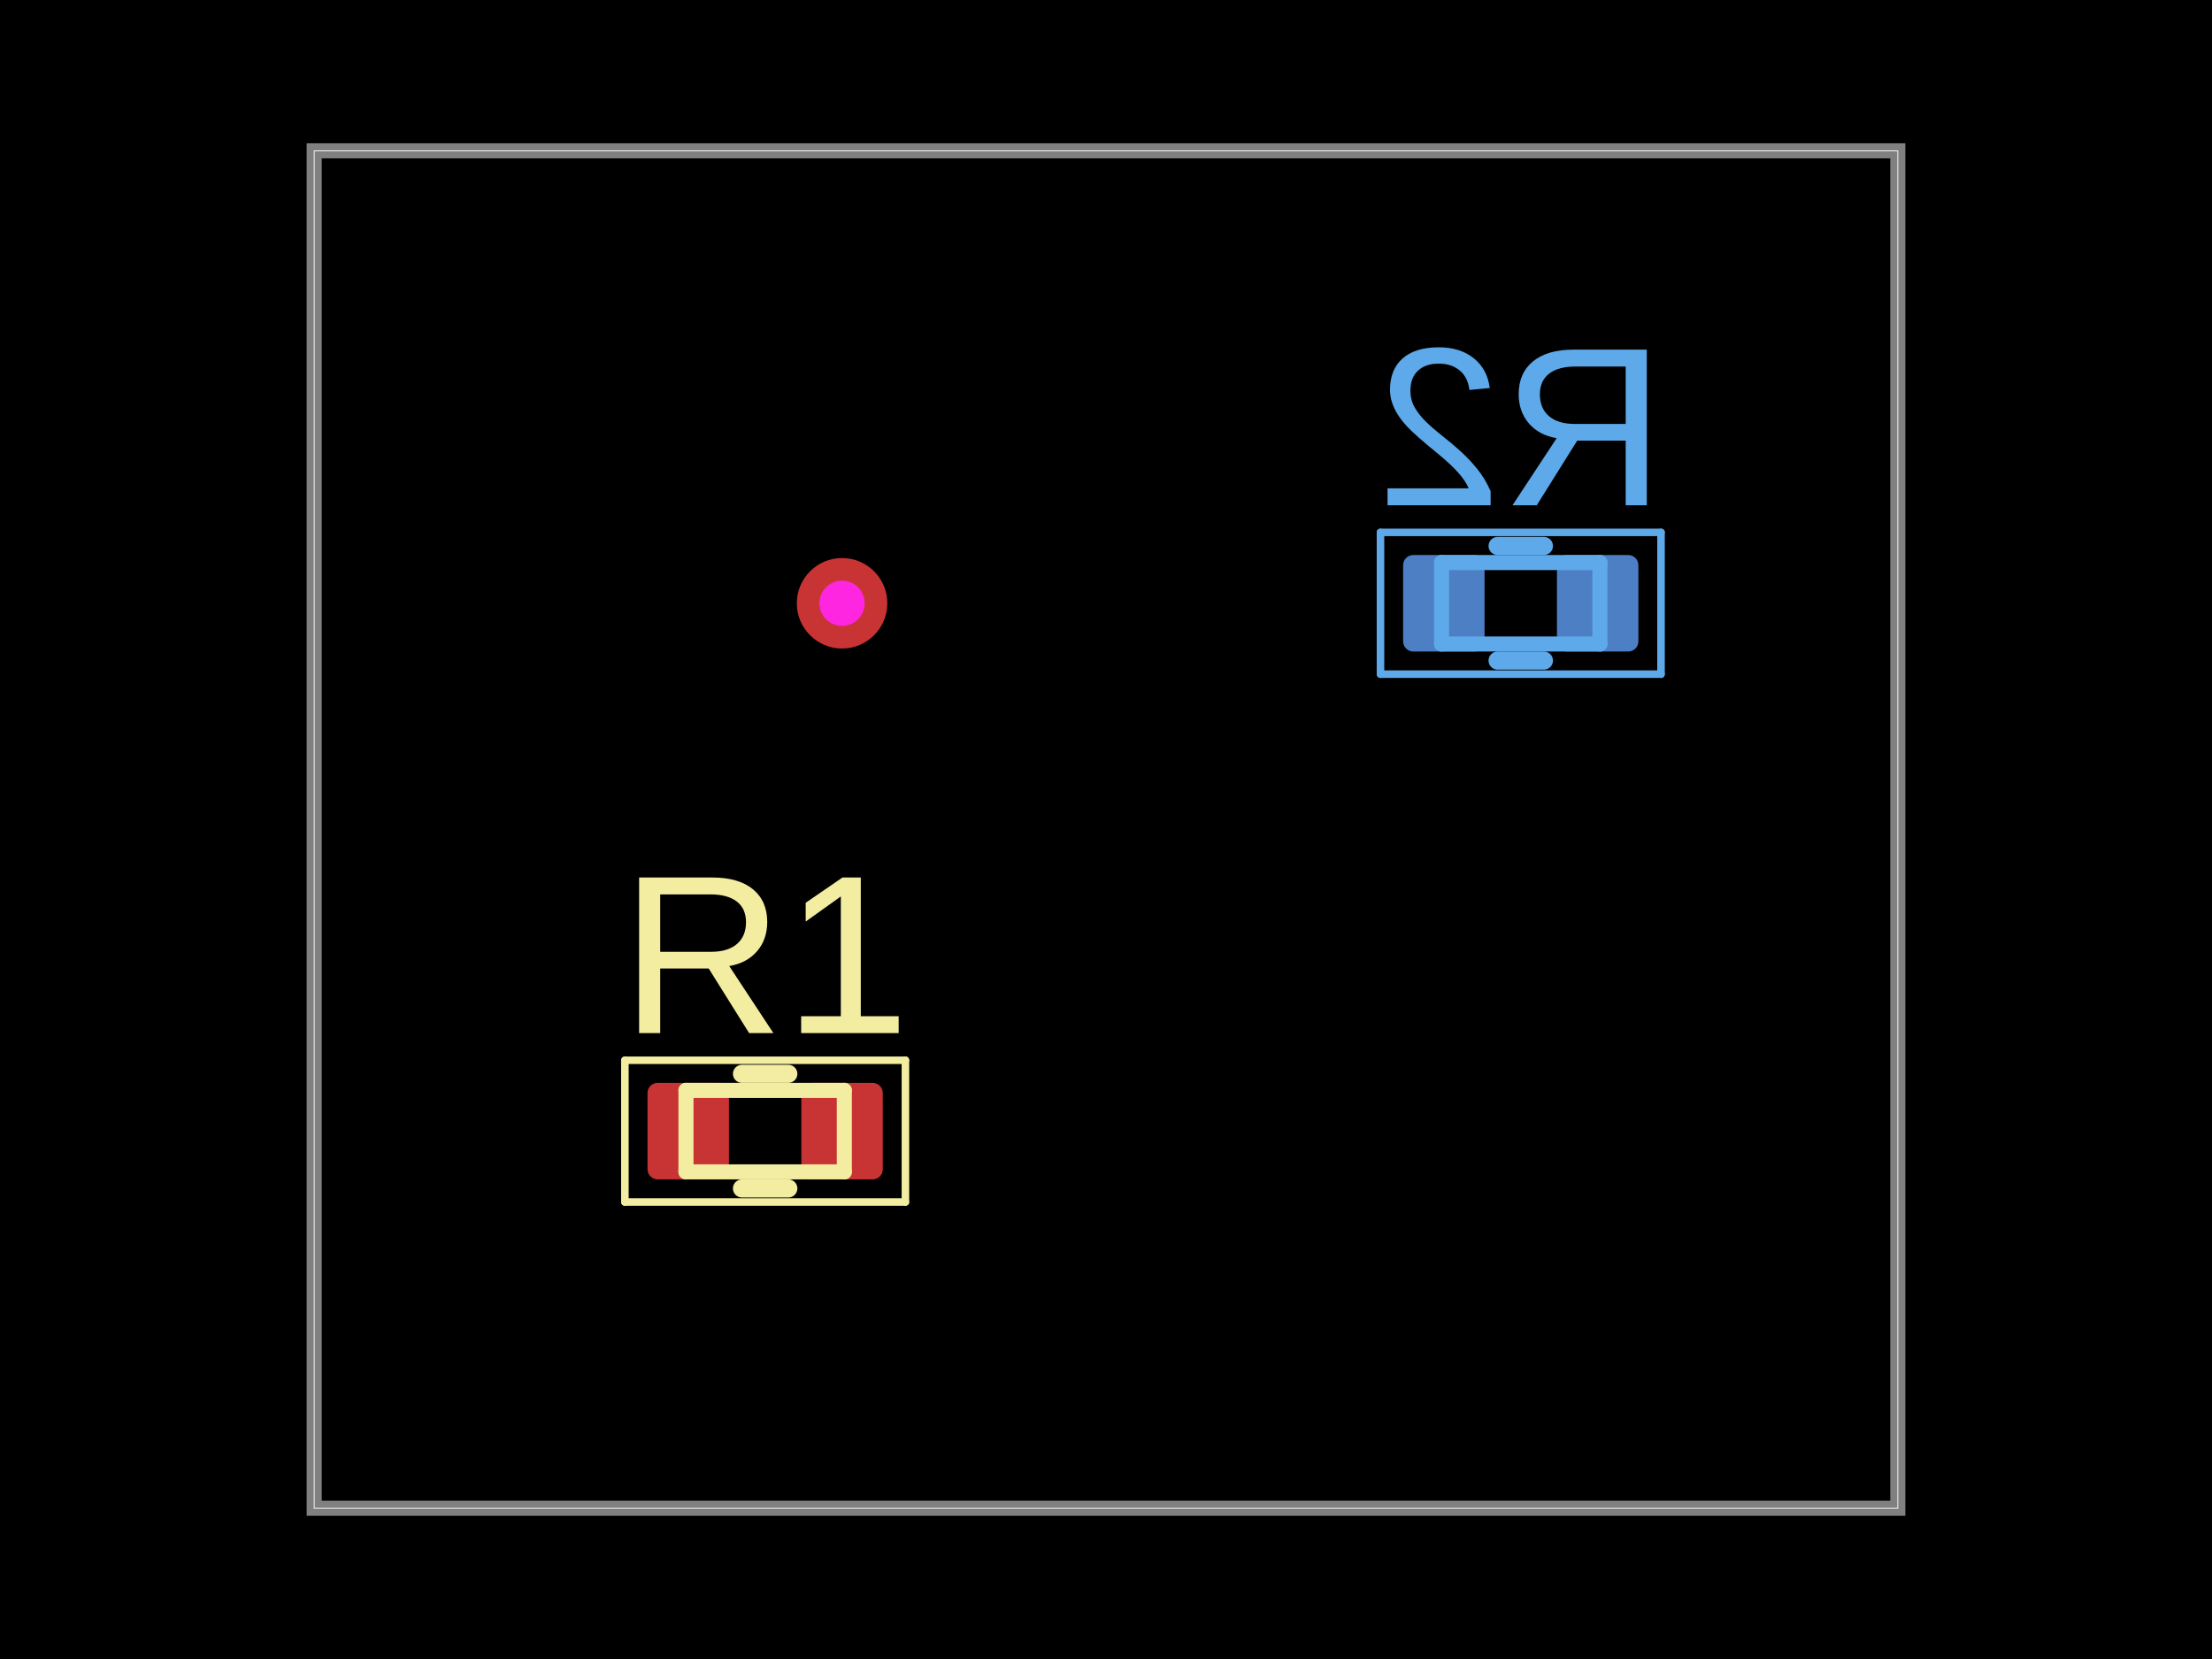
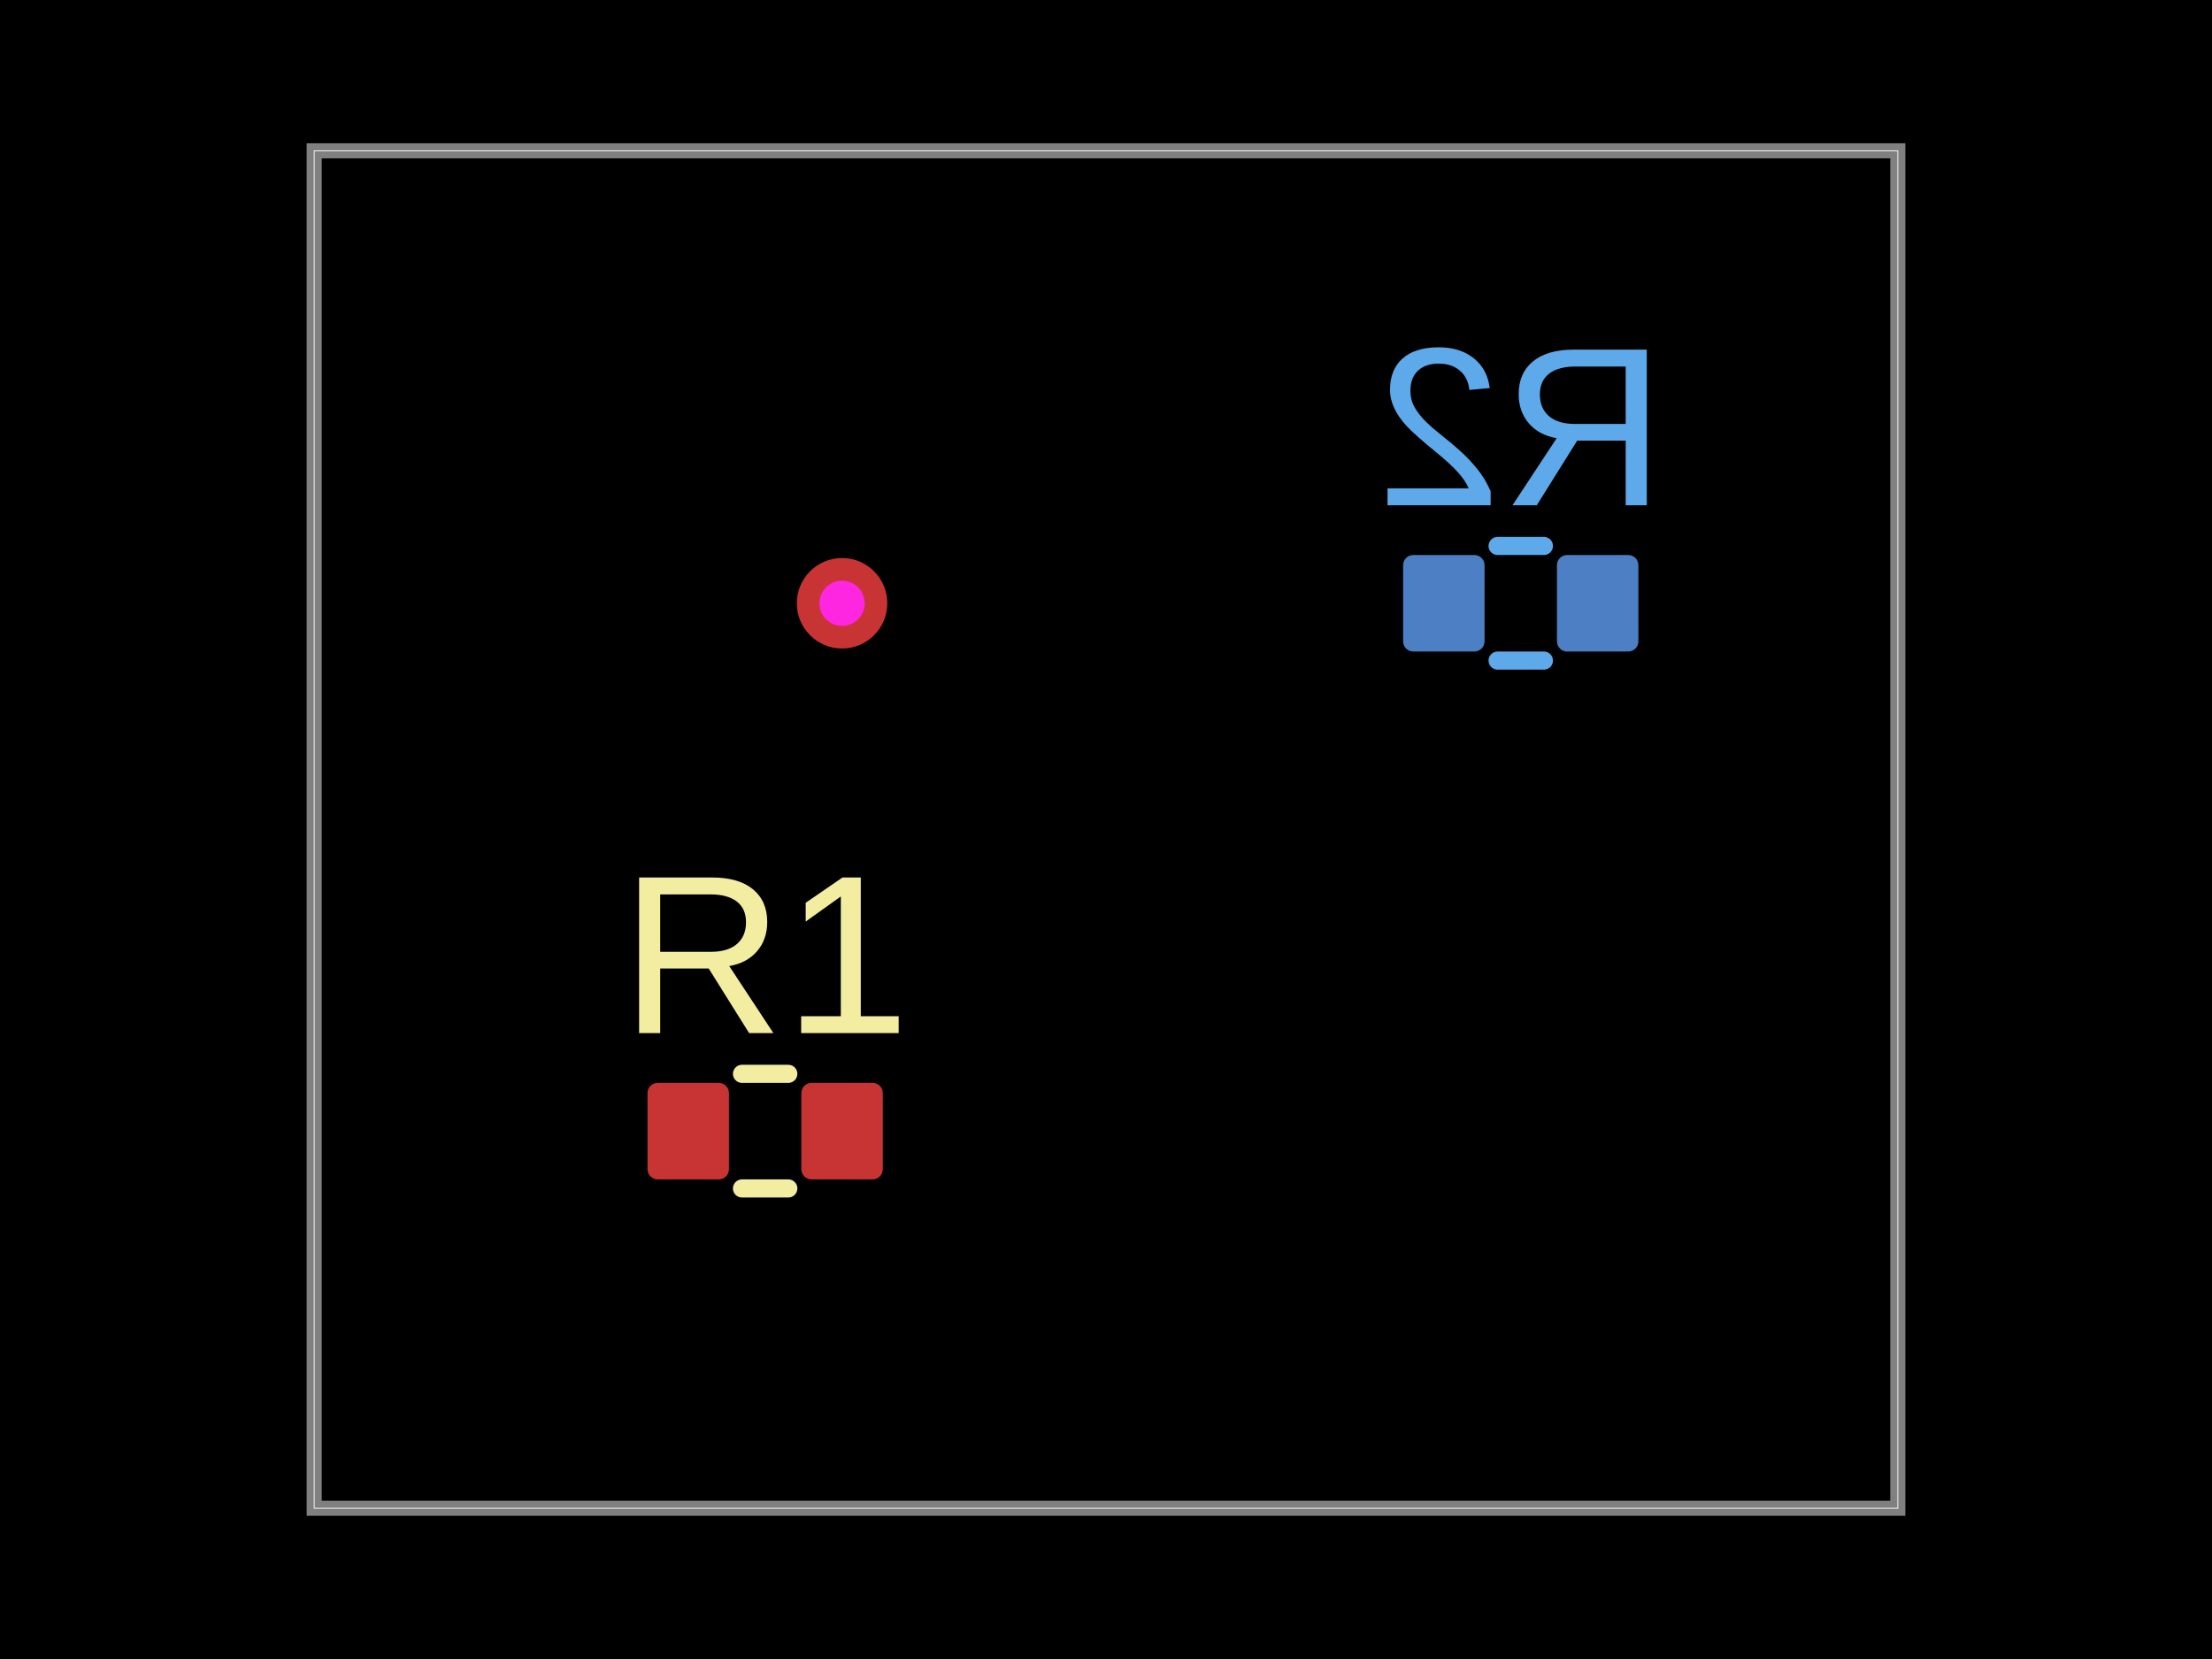
<svg xmlns="http://www.w3.org/2000/svg" width="800" height="600">
  <style />
  <rect class="boundary" x="0" y="0" fill="#000" width="800" height="600" data-type="pcb_background" data-pcb-layer="global" />
  <rect class="pcb-boundary" fill="none" stroke="#fff" stroke-width="0.3" x="113.636" y="54.545" width="572.727" height="490.909" data-type="pcb_boundary" data-pcb-layer="global" />
  <path class="pcb-board" d="M 686.364 54.545 L 686.364 545.455 L 113.636 545.455 L 113.636 54.545 Z" fill="none" stroke="rgba(255, 255, 255, 0.5)" stroke-width="5.455" data-type="pcb_board" data-pcb-layer="board" />
-   <rect class="pcb-pad" fill="rgb(77, 127, 196)" x="563.091" y="200.727" width="29.455" height="34.909" data-type="pcb_smtpad" data-pcb-layer="bottom" rx="3.682" ry="3.682" />
-   <rect class="pcb-pad" fill="rgb(77, 127, 196)" x="507.455" y="200.727" width="29.455" height="34.909" data-type="pcb_smtpad" data-pcb-layer="bottom" rx="3.682" ry="3.682" />
+   <rect class="pcb-pad" fill="rgb(77, 127, 196)" x="-14.727" y="-17.455" width="29.455" height="34.909" transform="translate(577.8182 218.1818) rotate(-180)" data-type="pcb_smtpad" data-pcb-layer="bottom" rx="3.682" ry="3.682" />
+   <rect class="pcb-pad" fill="rgb(77, 127, 196)" x="-14.727" y="-17.455" width="29.455" height="34.909" transform="translate(522.1818 218.1818) rotate(-180)" data-type="pcb_smtpad" data-pcb-layer="bottom" rx="3.682" ry="3.682" />
  <text x="0" y="0" dx="0" dy="0" fill="#5da9e9" font-family="Arial, sans-serif" font-size="81.818" text-anchor="middle" dominant-baseline="central" transform="matrix(-1,0,0,1,550,154.3636)" class="pcb-silkscreen-text pcb-silkscreen-bottom" data-pcb-silkscreen-text-id="pcb_component_1" stroke="none" data-type="pcb_silkscreen_text" data-pcb-layer="bottom">R2</text>
-   <path class="pcb-silkscreen pcb-silkscreen-bottom" d="M 558.38 197.455 L 541.62 197.455" fill="none" stroke="#5da9e9" stroke-width="6.545" stroke-linecap="round" stroke-linejoin="round" data-pcb-component-id="pcb_component_1" data-pcb-silkscreen-path-id="pcb_silkscreen_path_10" data-type="pcb_silkscreen_path" data-pcb-layer="bottom" />
-   <path class="pcb-silkscreen pcb-silkscreen-bottom" d="M 558.38 238.909 L 541.62 238.909" fill="none" stroke="#5da9e9" stroke-width="6.545" stroke-linecap="round" stroke-linejoin="round" data-pcb-component-id="pcb_component_1" data-pcb-silkscreen-path-id="pcb_silkscreen_path_11" data-type="pcb_silkscreen_path" data-pcb-layer="bottom" />
-   <path class="pcb-silkscreen pcb-silkscreen-bottom" d="M 499.273 192.545 L 499.273 243.818" fill="none" stroke="#5da9e9" stroke-width="2.727" stroke-linecap="round" stroke-linejoin="round" data-pcb-component-id="pcb_component_1" data-pcb-silkscreen-path-id="pcb_silkscreen_path_12" data-type="pcb_silkscreen_path" data-pcb-layer="bottom" />
-   <path class="pcb-silkscreen pcb-silkscreen-bottom" d="M 499.273 243.818 L 600.727 243.818" fill="none" stroke="#5da9e9" stroke-width="2.727" stroke-linecap="round" stroke-linejoin="round" data-pcb-component-id="pcb_component_1" data-pcb-silkscreen-path-id="pcb_silkscreen_path_13" data-type="pcb_silkscreen_path" data-pcb-layer="bottom" />
-   <path class="pcb-silkscreen pcb-silkscreen-bottom" d="M 600.727 192.545 L 499.273 192.545" fill="none" stroke="#5da9e9" stroke-width="2.727" stroke-linecap="round" stroke-linejoin="round" data-pcb-component-id="pcb_component_1" data-pcb-silkscreen-path-id="pcb_silkscreen_path_14" data-type="pcb_silkscreen_path" data-pcb-layer="bottom" />
-   <path class="pcb-silkscreen pcb-silkscreen-bottom" d="M 600.727 243.818 L 600.727 192.545" fill="none" stroke="#5da9e9" stroke-width="2.727" stroke-linecap="round" stroke-linejoin="round" data-pcb-component-id="pcb_component_1" data-pcb-silkscreen-path-id="pcb_silkscreen_path_15" data-type="pcb_silkscreen_path" data-pcb-layer="bottom" />
-   <path class="pcb-silkscreen pcb-silkscreen-bottom" d="M 521.364 203.455 L 521.364 232.909" fill="none" stroke="#5da9e9" stroke-width="5.455" stroke-linecap="round" stroke-linejoin="round" data-pcb-component-id="pcb_component_1" data-pcb-silkscreen-path-id="pcb_silkscreen_path_16" data-type="pcb_silkscreen_path" data-pcb-layer="bottom" />
-   <path class="pcb-silkscreen pcb-silkscreen-bottom" d="M 521.364 232.909 L 578.636 232.909" fill="none" stroke="#5da9e9" stroke-width="5.455" stroke-linecap="round" stroke-linejoin="round" data-pcb-component-id="pcb_component_1" data-pcb-silkscreen-path-id="pcb_silkscreen_path_17" data-type="pcb_silkscreen_path" data-pcb-layer="bottom" />
-   <path class="pcb-silkscreen pcb-silkscreen-bottom" d="M 578.636 203.455 L 521.364 203.455" fill="none" stroke="#5da9e9" stroke-width="5.455" stroke-linecap="round" stroke-linejoin="round" data-pcb-component-id="pcb_component_1" data-pcb-silkscreen-path-id="pcb_silkscreen_path_18" data-type="pcb_silkscreen_path" data-pcb-layer="bottom" />
-   <path class="pcb-silkscreen pcb-silkscreen-bottom" d="M 578.636 232.909 L 578.636 203.455" fill="none" stroke="#5da9e9" stroke-width="5.455" stroke-linecap="round" stroke-linejoin="round" data-pcb-component-id="pcb_component_1" data-pcb-silkscreen-path-id="pcb_silkscreen_path_19" data-type="pcb_silkscreen_path" data-pcb-layer="bottom" />
+   <path class="pcb-silkscreen pcb-silkscreen-bottom" d="M 558.38 197.455 L 541.62 197.455" fill="none" stroke="#5da9e9" stroke-width="6.545" stroke-linecap="round" stroke-linejoin="round" data-pcb-component-id="pcb_component_1" data-pcb-silkscreen-path-id="pcb_silkscreen_path_2" data-type="pcb_silkscreen_path" data-pcb-layer="bottom" />
+   <path class="pcb-silkscreen pcb-silkscreen-bottom" d="M 558.38 238.909 L 541.62 238.909" fill="none" stroke="#5da9e9" stroke-width="6.545" stroke-linecap="round" stroke-linejoin="round" data-pcb-component-id="pcb_component_1" data-pcb-silkscreen-path-id="pcb_silkscreen_path_3" data-type="pcb_silkscreen_path" data-pcb-layer="bottom" />
  <rect class="pcb-pad" fill="rgb(200, 52, 52)" x="234.182" y="391.636" width="29.455" height="34.909" data-type="pcb_smtpad" data-pcb-layer="top" rx="3.682" ry="3.682" />
  <rect class="pcb-pad" fill="rgb(200, 52, 52)" x="289.818" y="391.636" width="29.455" height="34.909" data-type="pcb_smtpad" data-pcb-layer="top" rx="3.682" ry="3.682" />
  <text x="0" y="0" dx="0" dy="0" fill="#f2eda1" font-family="Arial, sans-serif" font-size="81.818" text-anchor="middle" dominant-baseline="central" transform="matrix(1,0,0,1,276.7273,345.2727)" class="pcb-silkscreen-text pcb-silkscreen-top" data-pcb-silkscreen-text-id="pcb_component_0" stroke="none" data-type="pcb_silkscreen_text" data-pcb-layer="top">R1</text>
  <path class="pcb-silkscreen pcb-silkscreen-top" d="M 268.347 388.364 L 285.108 388.364" fill="none" stroke="#f2eda1" stroke-width="6.545" stroke-linecap="round" stroke-linejoin="round" data-pcb-component-id="pcb_component_0" data-pcb-silkscreen-path-id="pcb_silkscreen_path_0" data-type="pcb_silkscreen_path" data-pcb-layer="top" />
  <path class="pcb-silkscreen pcb-silkscreen-top" d="M 268.347 429.818 L 285.108 429.818" fill="none" stroke="#f2eda1" stroke-width="6.545" stroke-linecap="round" stroke-linejoin="round" data-pcb-component-id="pcb_component_0" data-pcb-silkscreen-path-id="pcb_silkscreen_path_1" data-type="pcb_silkscreen_path" data-pcb-layer="top" />
-   <path class="pcb-silkscreen pcb-silkscreen-top" d="M 226 383.455 L 327.455 383.455" fill="none" stroke="#f2eda1" stroke-width="2.727" stroke-linecap="round" stroke-linejoin="round" data-pcb-component-id="pcb_component_0" data-pcb-silkscreen-path-id="pcb_silkscreen_path_2" data-type="pcb_silkscreen_path" data-pcb-layer="top" />
-   <path class="pcb-silkscreen pcb-silkscreen-top" d="M 226 434.727 L 226 383.455" fill="none" stroke="#f2eda1" stroke-width="2.727" stroke-linecap="round" stroke-linejoin="round" data-pcb-component-id="pcb_component_0" data-pcb-silkscreen-path-id="pcb_silkscreen_path_3" data-type="pcb_silkscreen_path" data-pcb-layer="top" />
-   <path class="pcb-silkscreen pcb-silkscreen-top" d="M 327.455 383.455 L 327.455 434.727" fill="none" stroke="#f2eda1" stroke-width="2.727" stroke-linecap="round" stroke-linejoin="round" data-pcb-component-id="pcb_component_0" data-pcb-silkscreen-path-id="pcb_silkscreen_path_4" data-type="pcb_silkscreen_path" data-pcb-layer="top" />
-   <path class="pcb-silkscreen pcb-silkscreen-top" d="M 327.455 434.727 L 226 434.727" fill="none" stroke="#f2eda1" stroke-width="2.727" stroke-linecap="round" stroke-linejoin="round" data-pcb-component-id="pcb_component_0" data-pcb-silkscreen-path-id="pcb_silkscreen_path_5" data-type="pcb_silkscreen_path" data-pcb-layer="top" />
-   <path class="pcb-silkscreen pcb-silkscreen-top" d="M 248.091 394.364 L 305.364 394.364" fill="none" stroke="#f2eda1" stroke-width="5.455" stroke-linecap="round" stroke-linejoin="round" data-pcb-component-id="pcb_component_0" data-pcb-silkscreen-path-id="pcb_silkscreen_path_6" data-type="pcb_silkscreen_path" data-pcb-layer="top" />
-   <path class="pcb-silkscreen pcb-silkscreen-top" d="M 248.091 423.818 L 248.091 394.364" fill="none" stroke="#f2eda1" stroke-width="5.455" stroke-linecap="round" stroke-linejoin="round" data-pcb-component-id="pcb_component_0" data-pcb-silkscreen-path-id="pcb_silkscreen_path_7" data-type="pcb_silkscreen_path" data-pcb-layer="top" />
-   <path class="pcb-silkscreen pcb-silkscreen-top" d="M 305.364 394.364 L 305.364 423.818" fill="none" stroke="#f2eda1" stroke-width="5.455" stroke-linecap="round" stroke-linejoin="round" data-pcb-component-id="pcb_component_0" data-pcb-silkscreen-path-id="pcb_silkscreen_path_8" data-type="pcb_silkscreen_path" data-pcb-layer="top" />
-   <path class="pcb-silkscreen pcb-silkscreen-top" d="M 305.364 423.818 L 248.091 423.818" fill="none" stroke="#f2eda1" stroke-width="5.455" stroke-linecap="round" stroke-linejoin="round" data-pcb-component-id="pcb_component_0" data-pcb-silkscreen-path-id="pcb_silkscreen_path_9" data-type="pcb_silkscreen_path" data-pcb-layer="top" />
  <g data-type="pcb_via" data-pcb-layer="through">
    <circle class="pcb-hole-outer" fill="rgb(200, 52, 52)" cx="304.545" cy="218.182" r="16.364" data-type="pcb_via" data-pcb-layer="top" />
    <circle class="pcb-hole-inner" fill="#FF26E2" cx="304.545" cy="218.182" r="8.182" data-type="pcb_via" data-pcb-layer="drill" />
  </g>
</svg>
